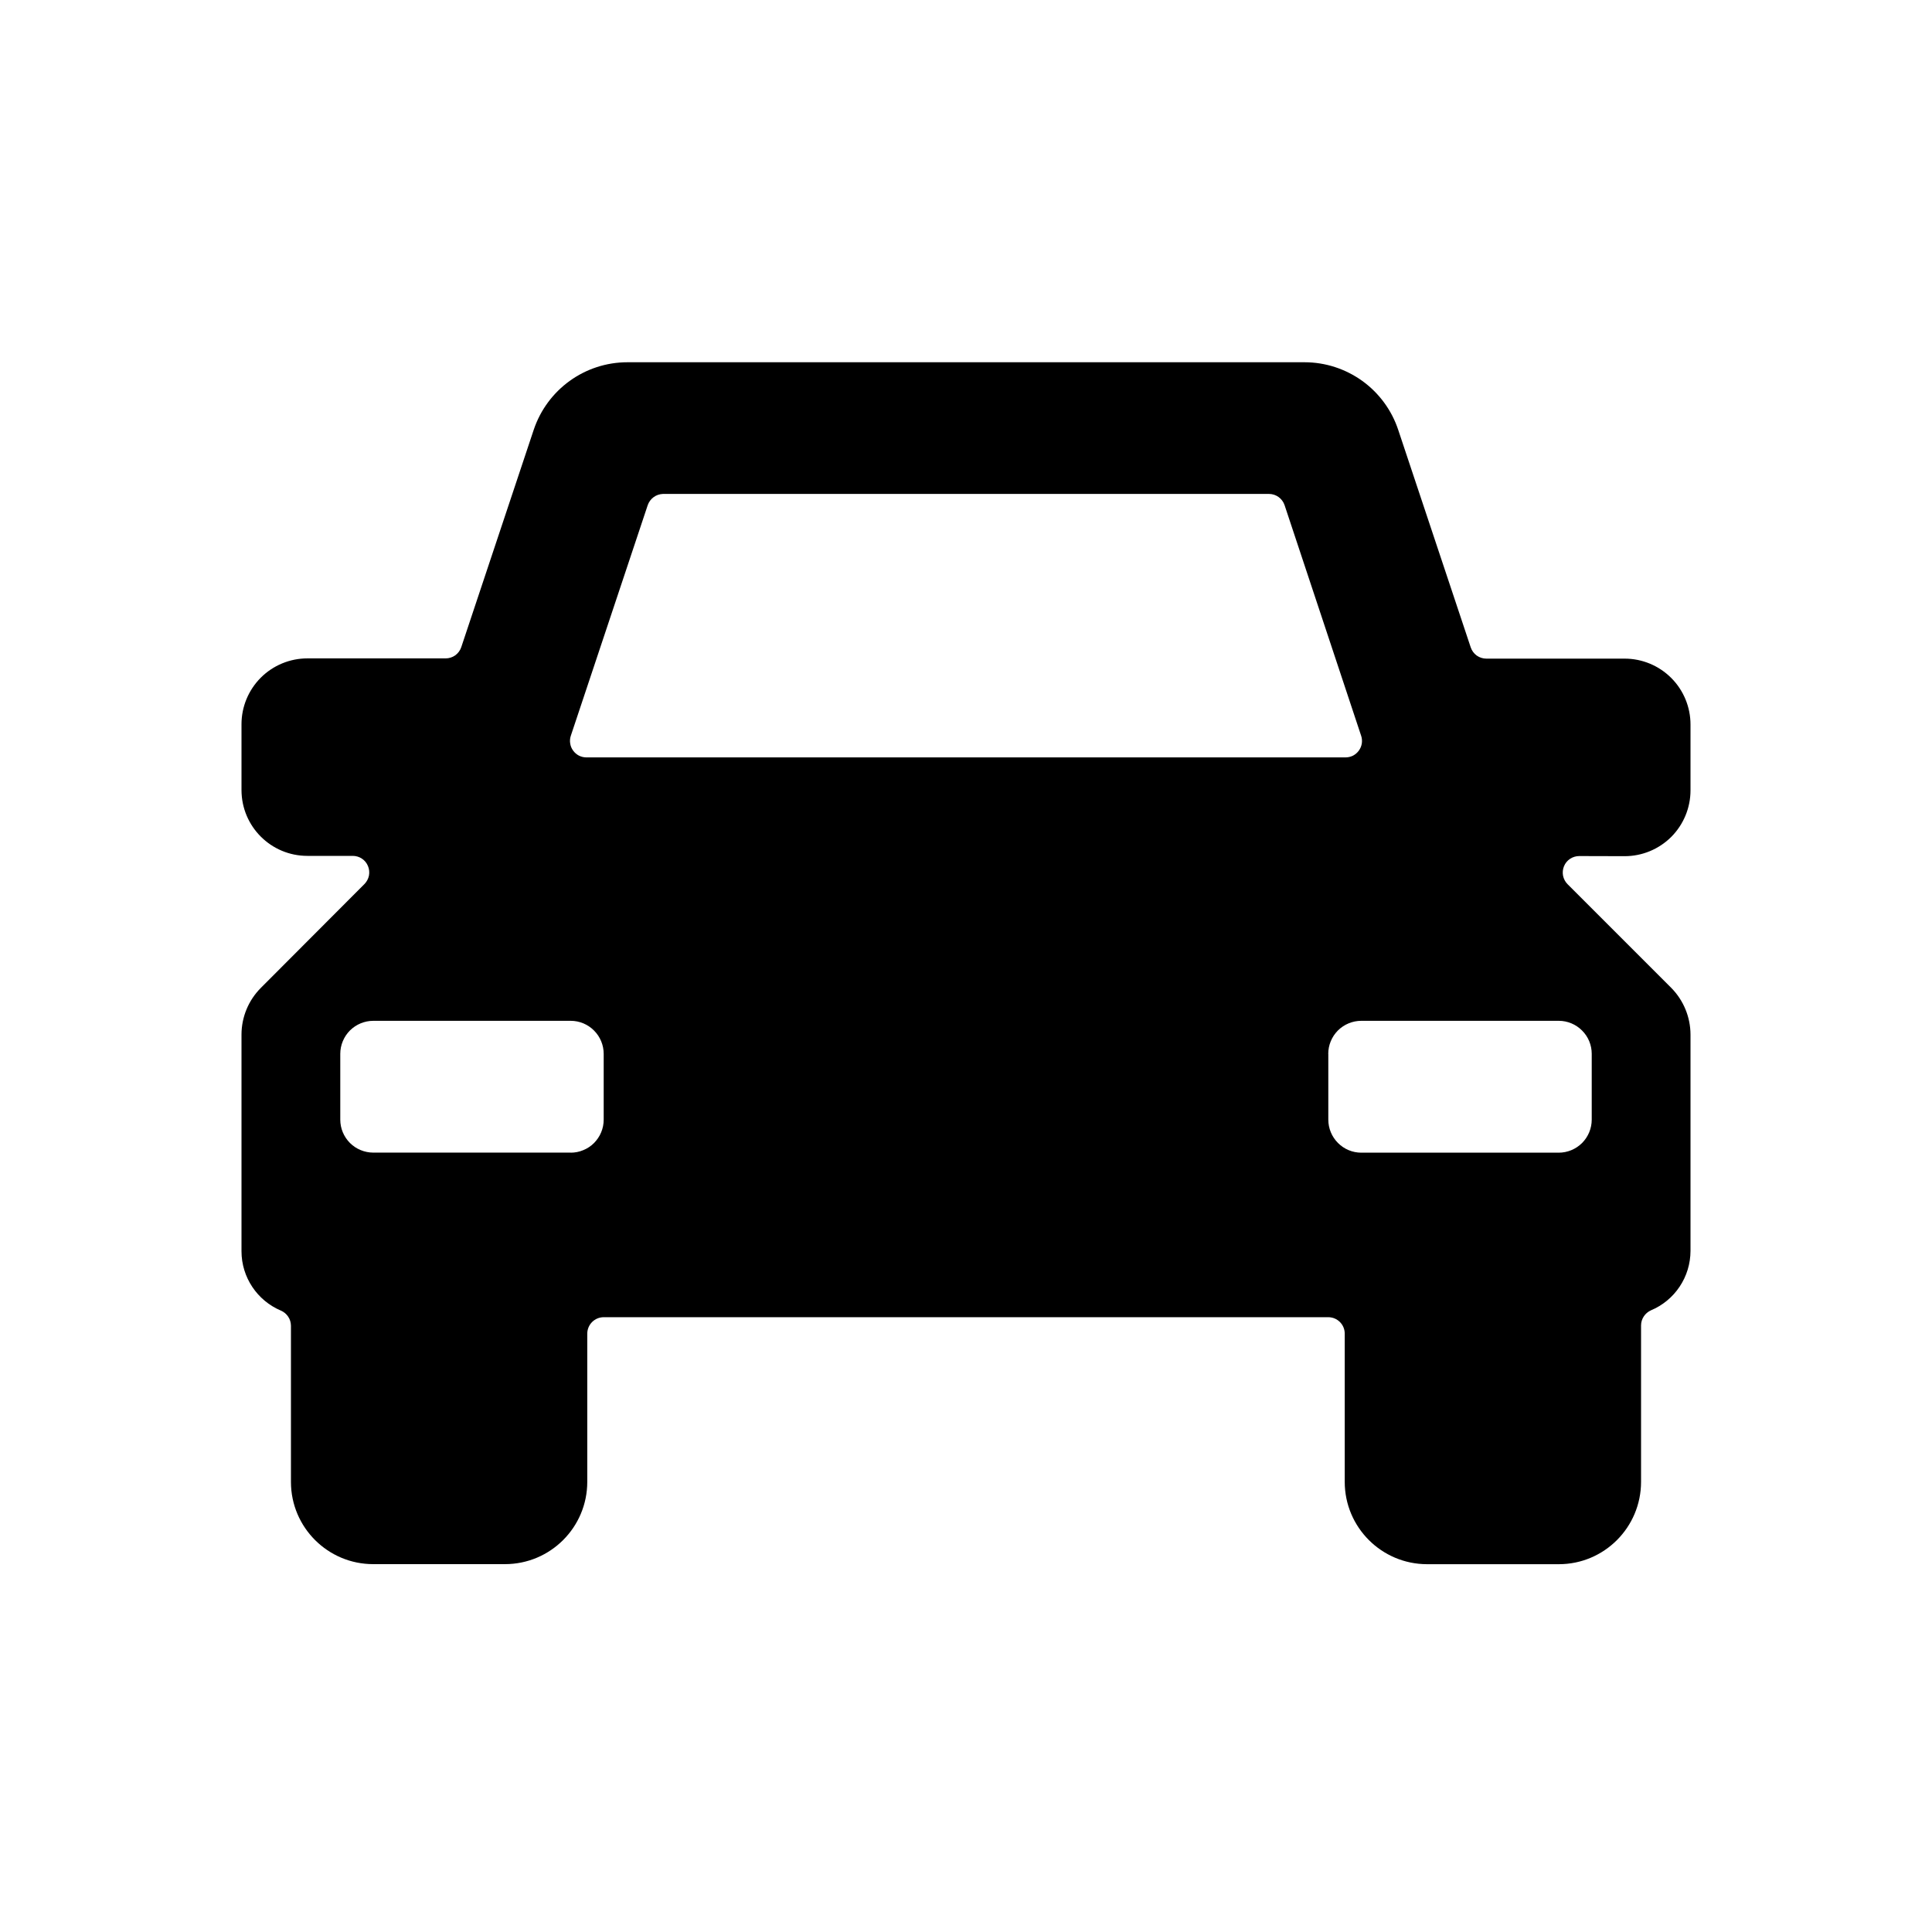
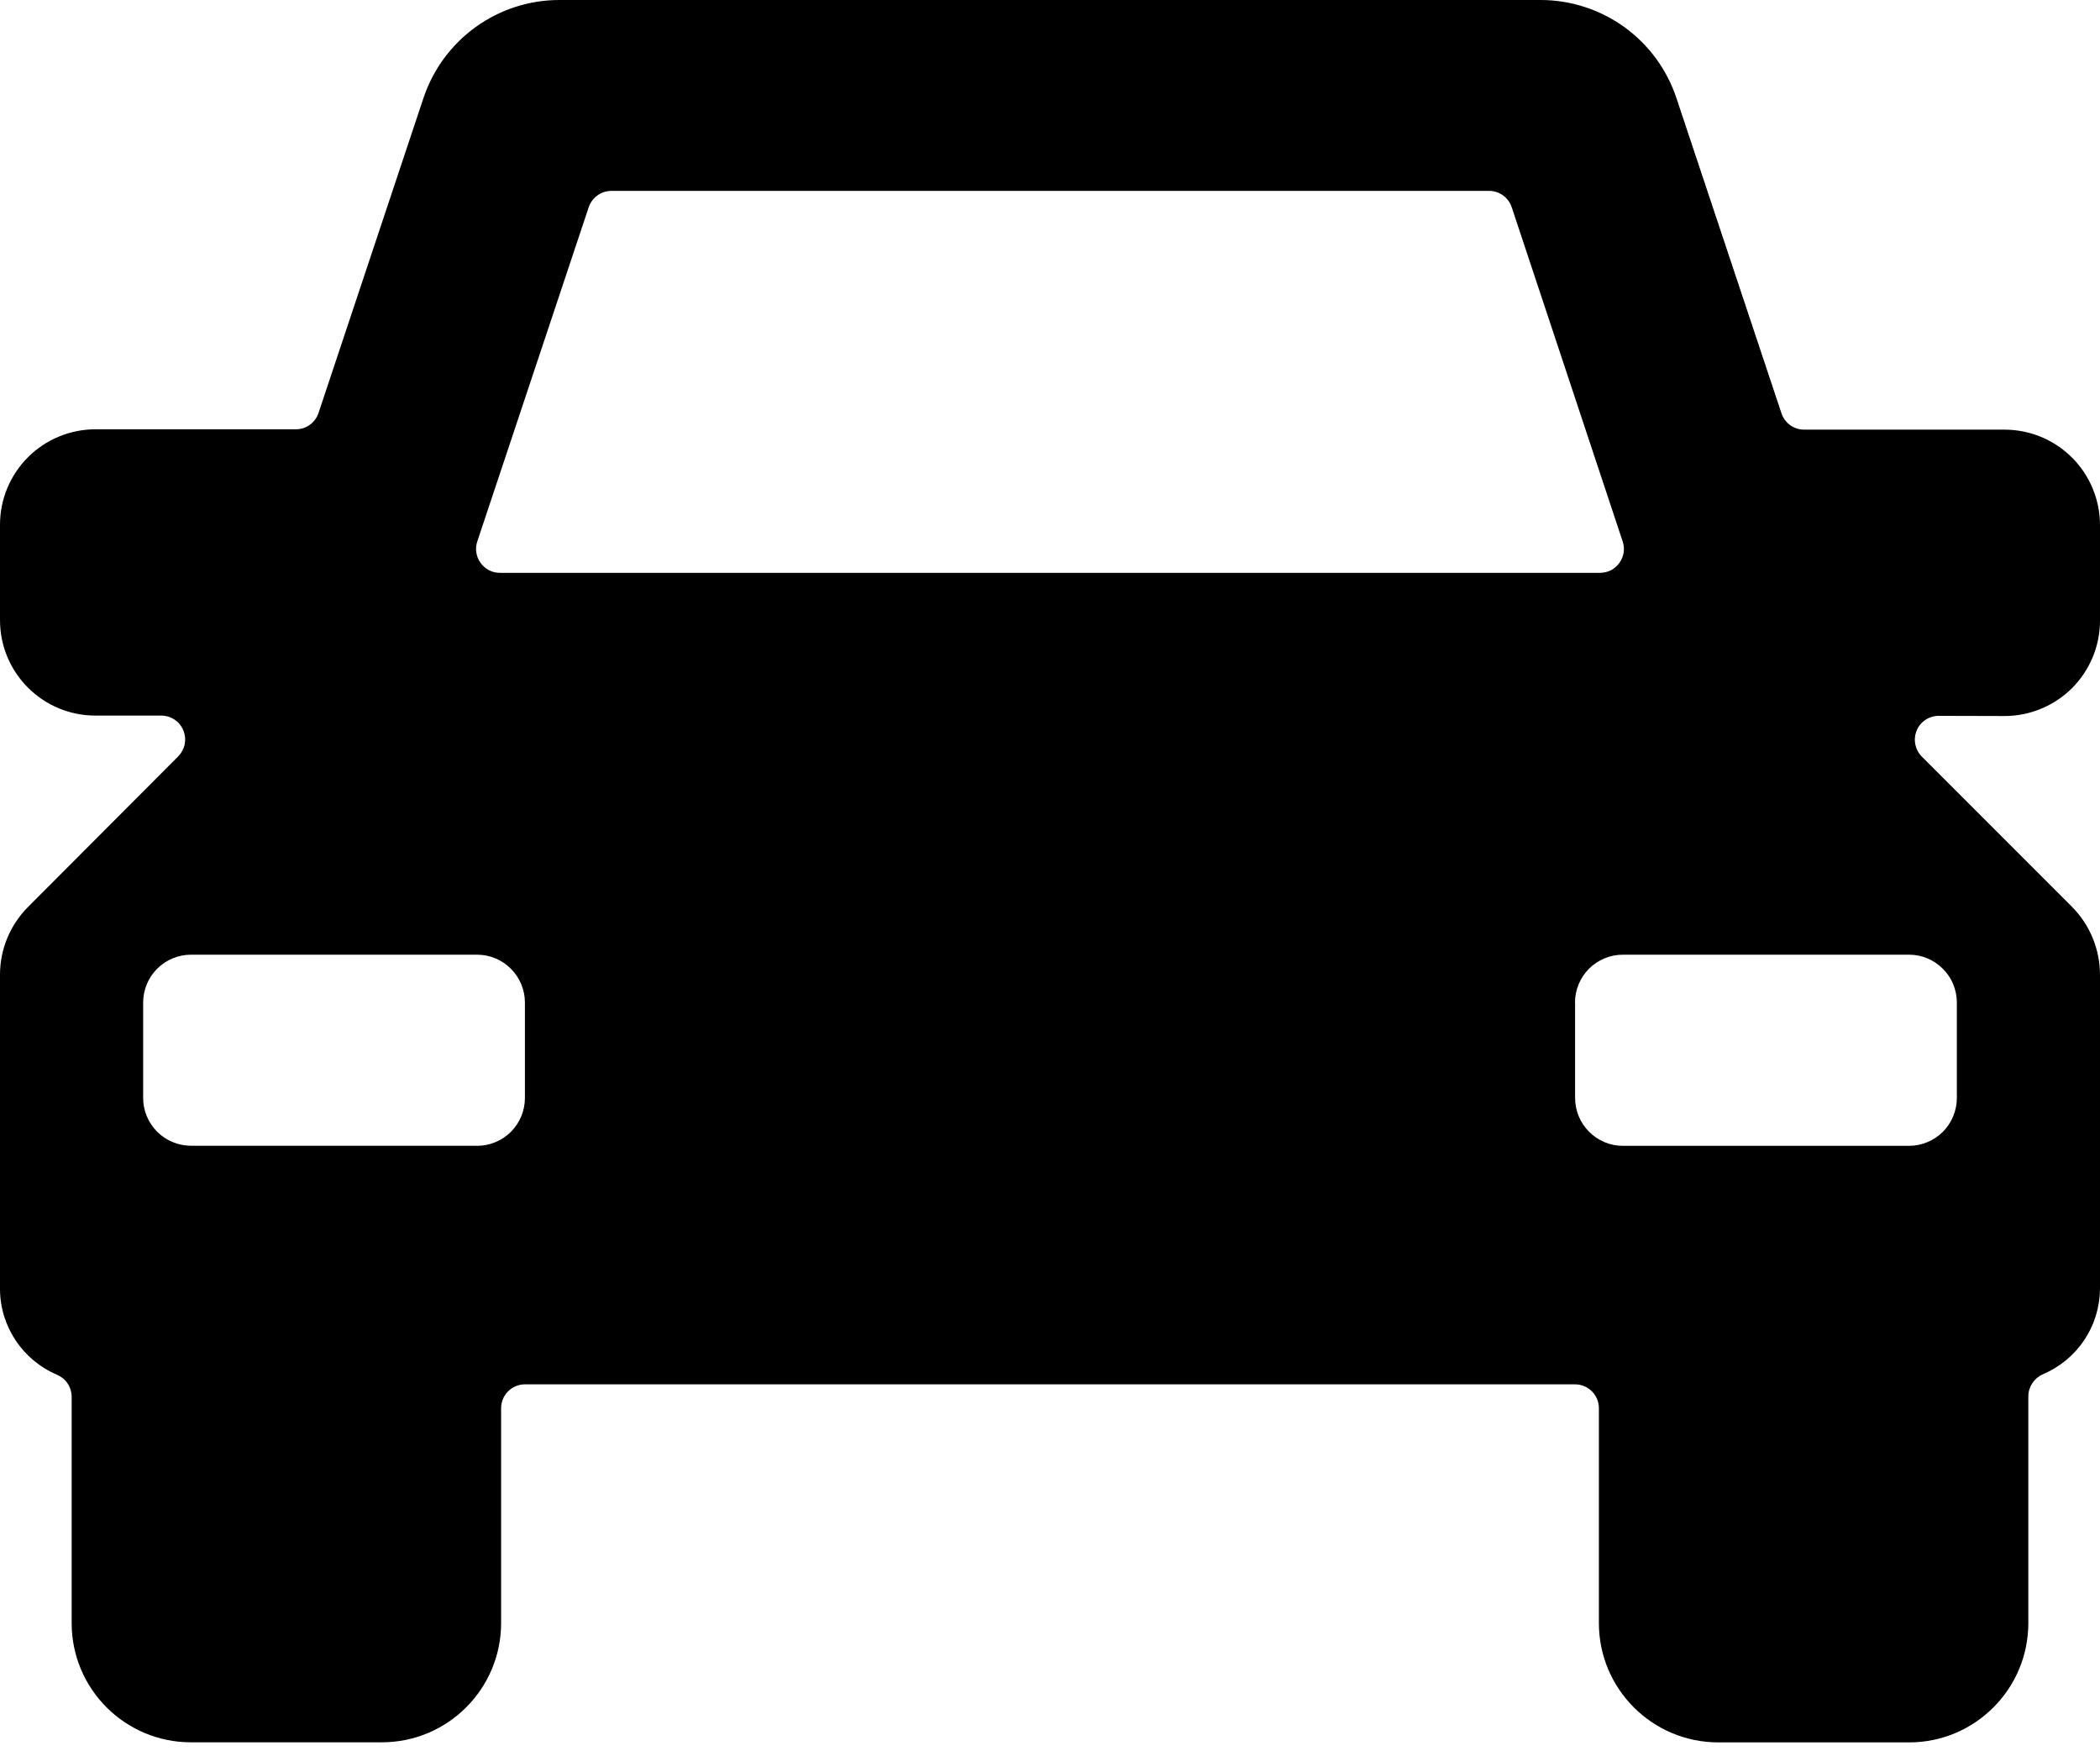
- <svg xmlns="http://www.w3.org/2000/svg" viewBox="0 0 32 32" fill="none">
-   <path d="M26.909 14.181C27.199 14.181 27.476 14.066 27.681 13.862C27.885 13.657 28 13.38 28 13.091V12C28 11.711 27.885 11.433 27.681 11.229C27.476 11.024 27.199 10.909 26.909 10.909H24.619C24.561 10.909 24.506 10.891 24.459 10.858C24.413 10.824 24.378 10.777 24.36 10.723L23.16 7.123C23.052 6.796 22.844 6.512 22.565 6.31C22.286 6.109 21.951 6 21.607 6H10.393C9.688 6 9.064 6.451 8.84 7.119L7.64 10.719C7.622 10.773 7.587 10.82 7.541 10.854C7.494 10.887 7.439 10.905 7.381 10.905H5.091C4.802 10.905 4.524 11.02 4.32 11.224C4.115 11.429 4 11.706 4 11.995V13.085C4 13.688 4.488 14.176 5.091 14.176H5.843C5.897 14.176 5.95 14.192 5.995 14.222C6.04 14.252 6.075 14.295 6.095 14.345C6.116 14.395 6.121 14.45 6.111 14.503C6.1 14.556 6.074 14.604 6.036 14.643L4.32 16.363C4.116 16.568 4.001 16.844 4 17.133V20.725C4 21.155 4.259 21.541 4.653 21.708C4.702 21.729 4.744 21.764 4.773 21.808C4.803 21.852 4.818 21.904 4.819 21.957V24.547C4.82 25.299 5.431 25.907 6.181 25.907H8.364C9.116 25.907 9.727 25.297 9.727 24.544V22.091C9.727 21.939 9.849 21.817 10 21.817H22C22.151 21.817 22.273 21.939 22.273 22.089V24.544C22.273 25.297 22.884 25.907 23.636 25.908H25.819C26.571 25.908 27.181 25.297 27.181 24.544V21.953C27.181 21.845 27.247 21.747 27.345 21.703C27.539 21.622 27.704 21.485 27.82 21.311C27.937 21.136 27.999 20.931 28 20.721V17.135C27.999 16.845 27.884 16.567 27.68 16.361L25.964 14.645C25.926 14.607 25.9 14.558 25.889 14.505C25.879 14.452 25.884 14.397 25.905 14.347C25.925 14.297 25.96 14.255 26.005 14.225C26.05 14.195 26.103 14.179 26.157 14.179L26.909 14.181ZM21.019 8.181C21.136 8.181 21.24 8.257 21.277 8.368L22.545 12.187C22.559 12.228 22.562 12.271 22.556 12.314C22.549 12.357 22.532 12.397 22.507 12.432C22.482 12.467 22.448 12.496 22.41 12.516C22.371 12.535 22.329 12.545 22.285 12.545H9.712C9.669 12.545 9.626 12.534 9.588 12.515C9.55 12.495 9.517 12.466 9.492 12.431C9.466 12.396 9.45 12.355 9.444 12.313C9.437 12.27 9.441 12.226 9.455 12.185L10.728 8.368C10.746 8.315 10.78 8.268 10.825 8.235C10.87 8.201 10.925 8.183 10.981 8.181H21.019ZM9.453 19.091H6.181C6.037 19.09 5.898 19.033 5.796 18.931C5.694 18.828 5.636 18.69 5.636 18.545V17.455C5.636 17.31 5.694 17.171 5.796 17.068C5.899 16.966 6.038 16.908 6.183 16.908H9.453C9.598 16.908 9.737 16.966 9.839 17.069C9.941 17.171 9.999 17.31 9.999 17.455V18.545C9.999 18.617 9.985 18.688 9.957 18.755C9.93 18.821 9.889 18.881 9.839 18.932C9.788 18.983 9.728 19.023 9.661 19.05C9.595 19.078 9.524 19.092 9.452 19.092L9.453 19.091ZM22 17.455C22 17.31 22.058 17.171 22.16 17.068C22.263 16.966 22.402 16.908 22.547 16.908H25.819C25.963 16.908 26.102 16.966 26.204 17.069C26.307 17.171 26.364 17.31 26.364 17.455V18.545C26.364 18.69 26.306 18.829 26.204 18.932C26.101 19.034 25.962 19.092 25.817 19.092H22.547C22.402 19.092 22.263 19.034 22.161 18.931C22.059 18.829 22.001 18.69 22.001 18.545V17.455H22Z" fill="currentColor" />
+ <svg xmlns="http://www.w3.org/2000/svg" viewBox="0 0 24 20" fill="none">
+   <path d="M22.909 8.181C23.199 8.181 23.476 8.066 23.681 7.862C23.885 7.657 24 7.38 24 7.091V6C24 5.711 23.885 5.433 23.681 5.229C23.476 5.024 23.199 4.909 22.909 4.909H20.619C20.561 4.909 20.506 4.891 20.459 4.858C20.413 4.824 20.378 4.777 20.36 4.723L19.16 1.123C19.052 0.796 18.844 0.512 18.565 0.31C18.286 0.109 17.951 9.50791e-06 17.607 0H6.393C5.688 0 5.064 0.451 4.84 1.119L3.64 4.719C3.622 4.773 3.587 4.82 3.541 4.854C3.494 4.887 3.439 4.905 3.381 4.905H1.091C0.802 4.905 0.524 5.02 0.32 5.224C0.115 5.429 0 5.706 0 5.995L0 7.085C0 7.688 0.488 8.176 1.091 8.176H1.843C1.897 8.176 1.95 8.192 1.995 8.222C2.04 8.252 2.075 8.295 2.095 8.345C2.116 8.395 2.121 8.45 2.111 8.503C2.1 8.556 2.074 8.604 2.036 8.643L0.32 10.363C0.116 10.568 0.001 10.844 0 11.133L0 14.725C0 15.155 0.259 15.541 0.653 15.708C0.702 15.729 0.744 15.764 0.773 15.808C0.803 15.852 0.818 15.904 0.819 15.957V18.547C0.82 19.299 1.431 19.907 2.181 19.907H4.364C5.116 19.907 5.727 19.297 5.727 18.544V16.091C5.727 15.939 5.849 15.817 6 15.817H18C18.151 15.817 18.273 15.939 18.273 16.089V18.544C18.273 19.297 18.884 19.907 19.636 19.908H21.819C22.571 19.908 23.181 19.297 23.181 18.544V15.953C23.181 15.845 23.247 15.747 23.345 15.703C23.539 15.621 23.704 15.485 23.82 15.311C23.937 15.136 23.999 14.931 24 14.721V11.135C23.999 10.845 23.884 10.567 23.68 10.361L21.964 8.645C21.926 8.607 21.9 8.558 21.889 8.505C21.879 8.452 21.884 8.397 21.905 8.347C21.925 8.297 21.96 8.255 22.005 8.225C22.05 8.195 22.103 8.179 22.157 8.179L22.909 8.181ZM17.019 2.181C17.136 2.181 17.24 2.257 17.277 2.368L18.545 6.187C18.559 6.228 18.562 6.271 18.556 6.314C18.549 6.357 18.532 6.397 18.507 6.432C18.482 6.467 18.448 6.496 18.41 6.516C18.371 6.535 18.329 6.545 18.285 6.545H5.712C5.669 6.545 5.626 6.535 5.588 6.515C5.55 6.495 5.517 6.466 5.492 6.431C5.466 6.396 5.45 6.355 5.444 6.313C5.437 6.27 5.441 6.226 5.455 6.185L6.728 2.368C6.746 2.315 6.78 2.268 6.825 2.235C6.87 2.201 6.925 2.183 6.981 2.181H17.019ZM5.453 13.091H2.181C2.037 13.09 1.898 13.033 1.796 12.931C1.694 12.828 1.636 12.69 1.636 12.545V11.455C1.636 11.31 1.694 11.171 1.796 11.068C1.899 10.966 2.038 10.908 2.183 10.908H5.453C5.598 10.908 5.737 10.966 5.839 11.069C5.941 11.171 5.999 11.31 5.999 11.455V12.545C5.999 12.617 5.985 12.688 5.957 12.755C5.93 12.821 5.889 12.881 5.839 12.932C5.788 12.983 5.728 13.023 5.661 13.05C5.595 13.078 5.524 13.092 5.452 13.092L5.453 13.091ZM18 11.455C18 11.31 18.058 11.171 18.16 11.068C18.263 10.966 18.402 10.908 18.547 10.908H21.819C21.963 10.908 22.102 10.966 22.204 11.069C22.307 11.171 22.364 11.31 22.364 11.455V12.545C22.364 12.69 22.306 12.829 22.204 12.932C22.101 13.034 21.962 13.092 21.817 13.092H18.547C18.402 13.092 18.263 13.034 18.161 12.931C18.059 12.829 18.001 12.69 18.001 12.545V11.455H18Z" fill="currentColor" />
</svg>
